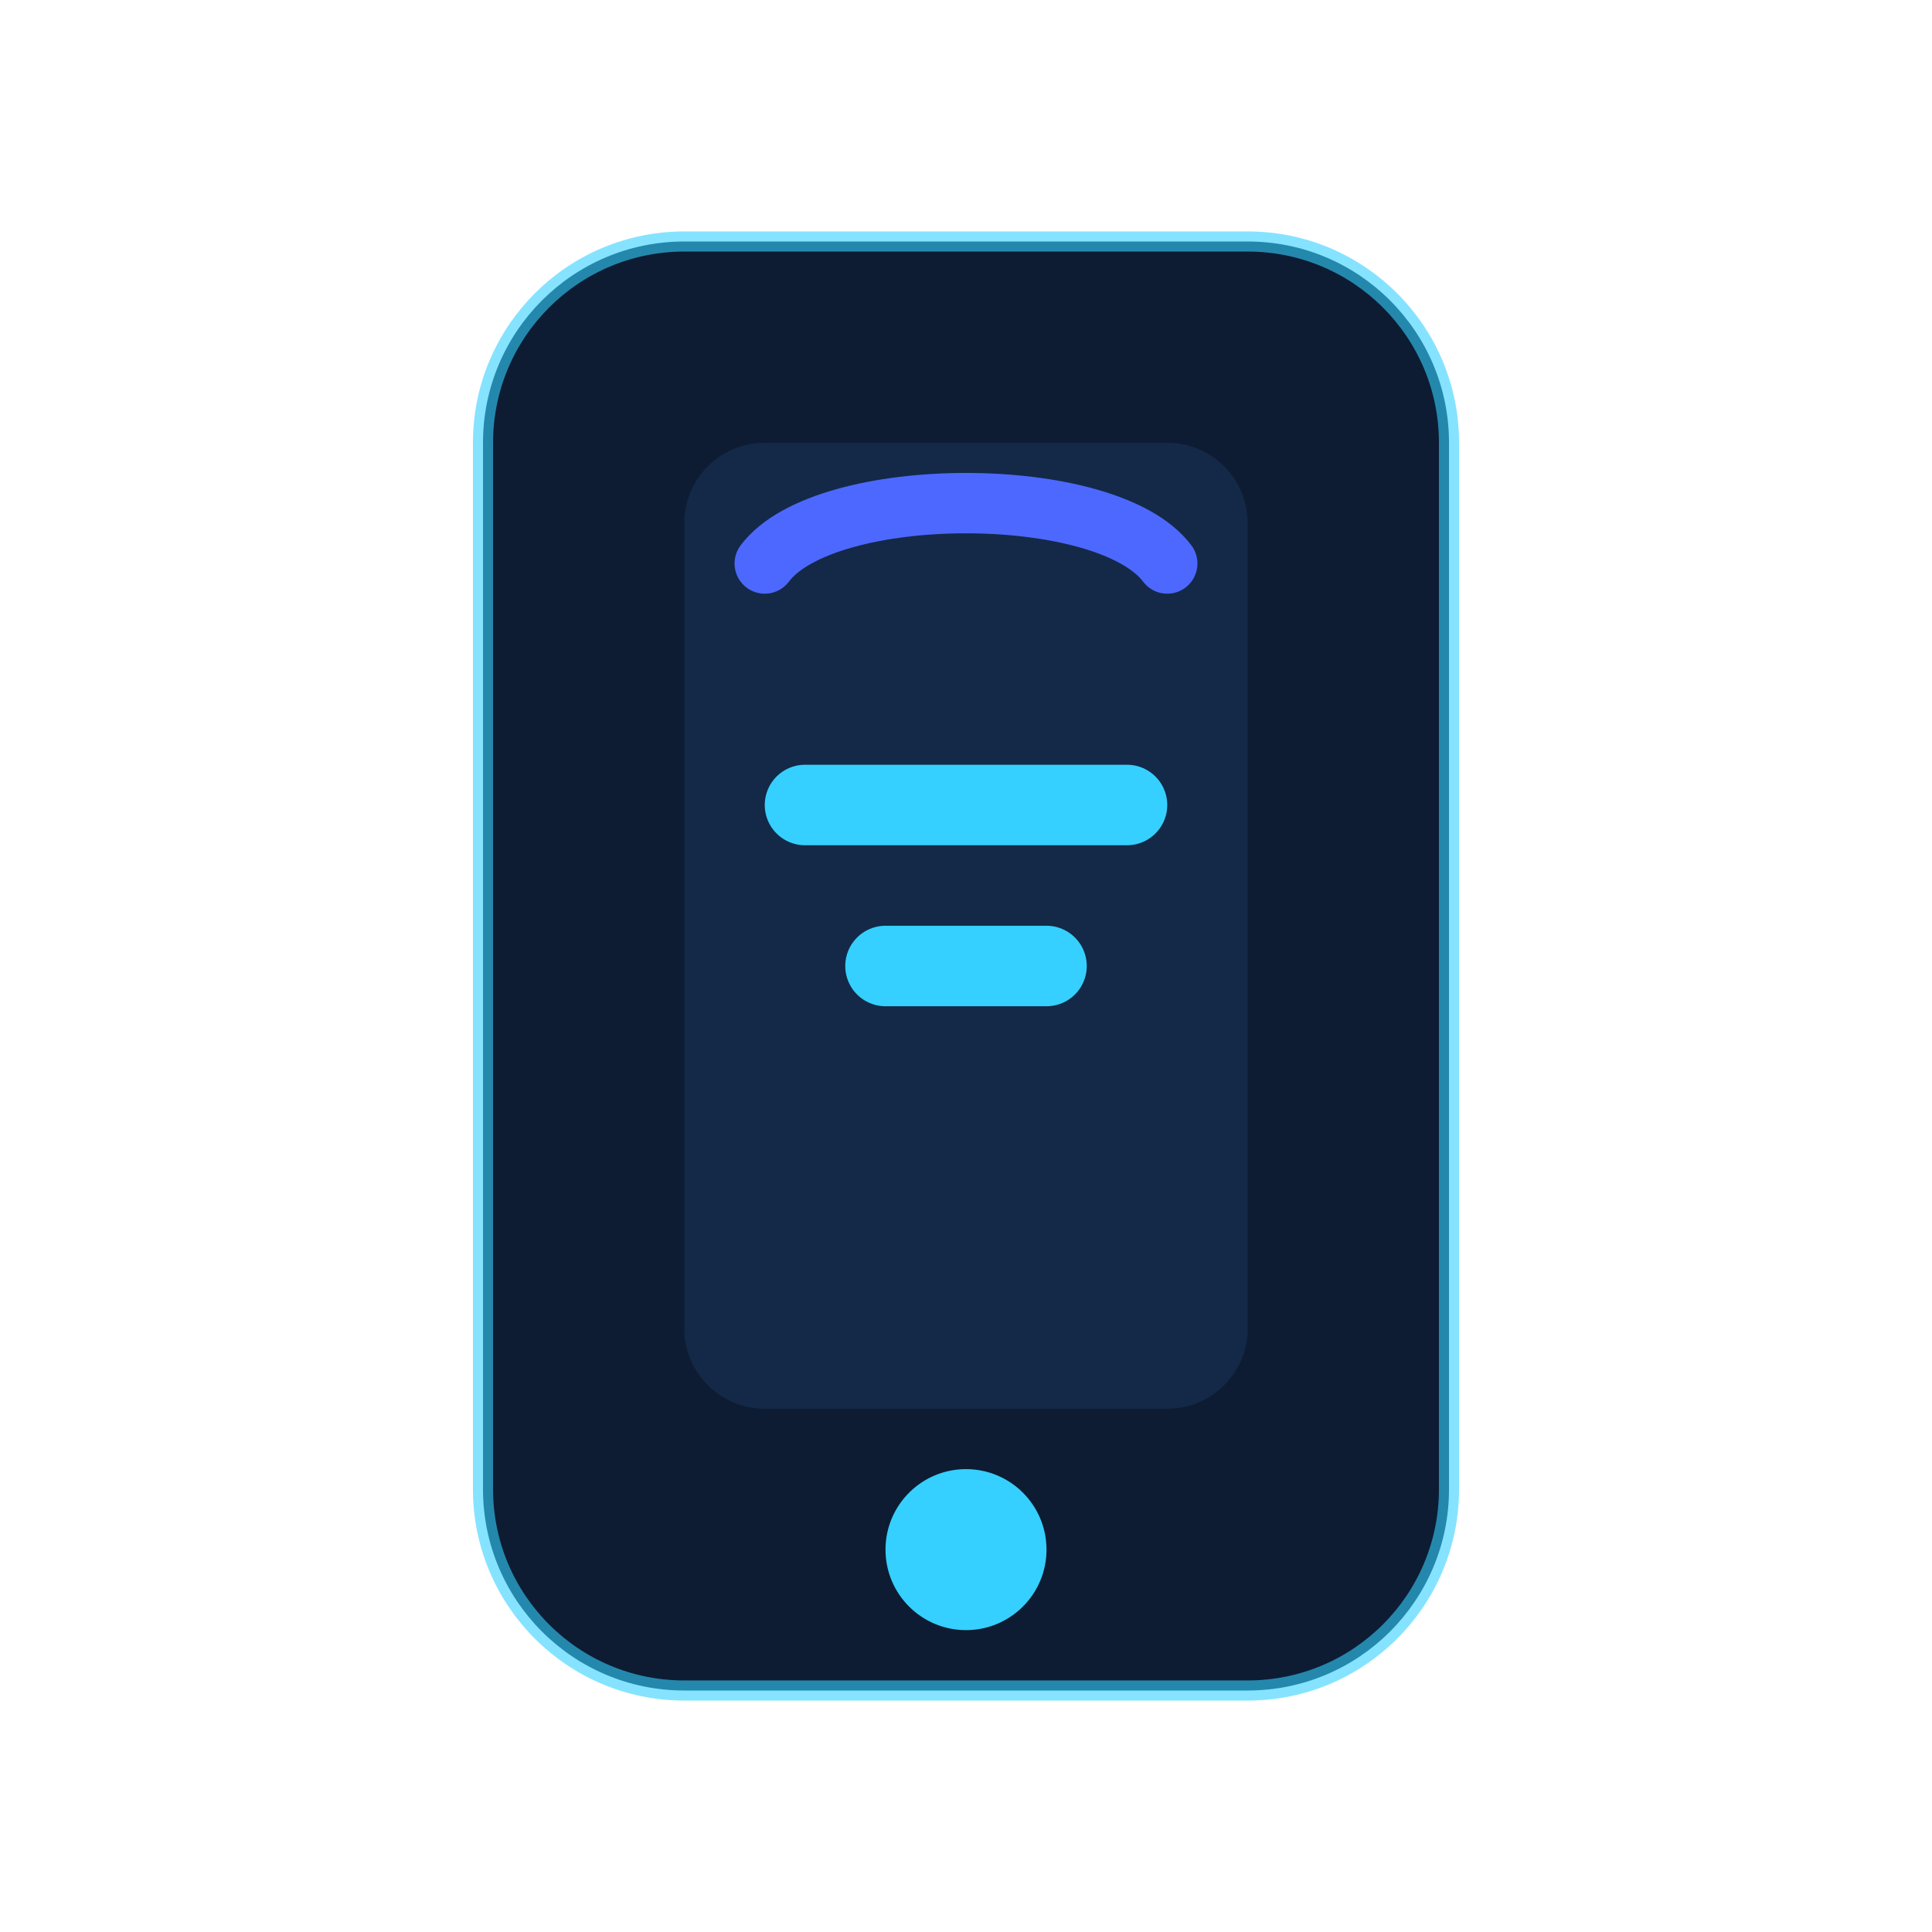
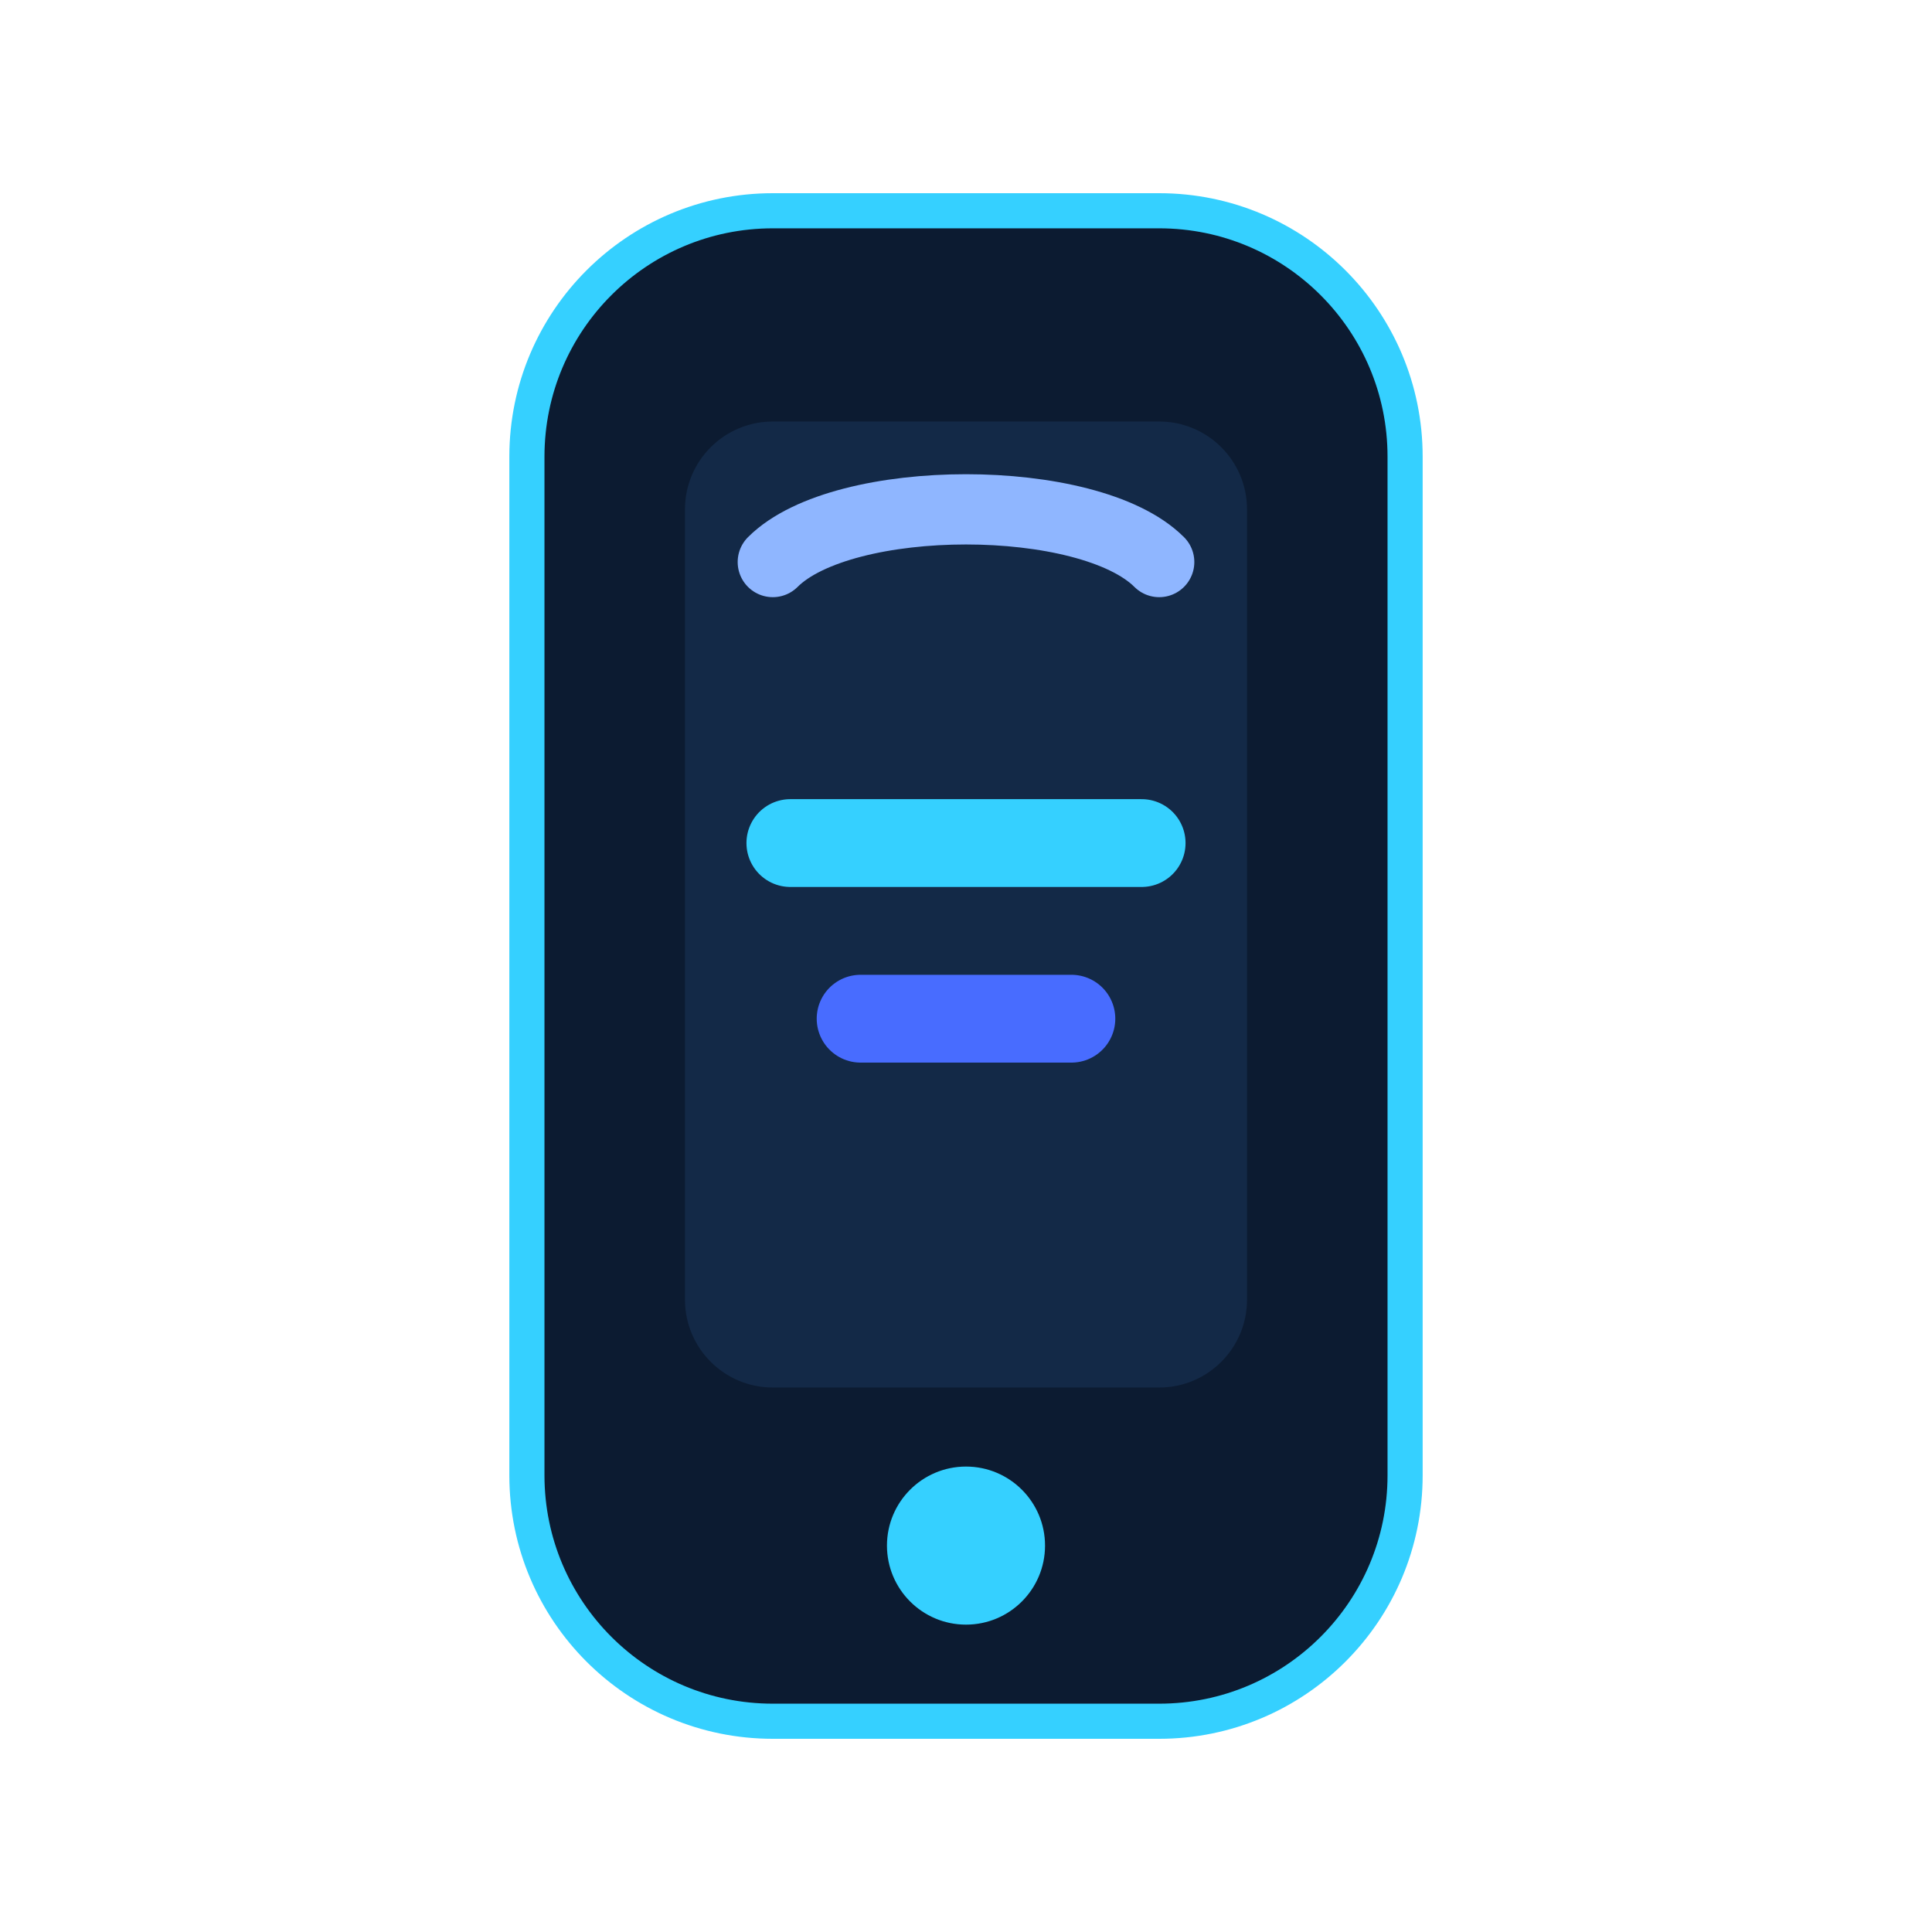
- <svg xmlns="http://www.w3.org/2000/svg" width="96" height="96" viewBox="0 0 96 96" fill="none">
-   <rect x="24" y="12" width="48" height="72" rx="10" fill="#0D1C33" stroke="#35D0FF" stroke-opacity="0.6" />
-   <rect x="34" y="22" width="28" height="48" rx="4" fill="#132947" />
-   <circle cx="48" cy="77" r="4" fill="#35D0FF" />
-   <path d="M38 28C41 24 55 24 58 28" stroke="#4D68FF" stroke-width="3" stroke-linecap="round" />
-   <path d="M40 40H56" stroke="#35D0FF" stroke-width="4" stroke-linecap="round" />
-   <path d="M44 48H52" stroke="#35D0FF" stroke-width="4" stroke-linecap="round" />
+ <svg xmlns="http://www.w3.org/2000/svg" width="110" height="110" viewBox="0 0 110 110" fill="none">
+   <defs>
+     <linearGradient id="g" x1="20" y1="10" x2="90" y2="100">
+       <stop stop-color="#35D0FF" />
+       <stop offset="1" stop-color="#486CFF" />
+     </linearGradient>
+   </defs>
+   <rect x="30" y="12" width="50" height="86" rx="14" fill="#0C1B31" stroke="url(#g)" stroke-width="2" />
+   <rect x="39" y="24" width="32" height="55" rx="5" fill="#132947" />
+   <circle cx="55" cy="88" r="4.5" fill="#35D0FF" />
+   <path d="M44 32C48 28 62 28 66 32" stroke="#8FB6FF" stroke-width="4" stroke-linecap="round" />
+   <path d="M45 48H65" stroke="#35D0FF" stroke-width="5" stroke-linecap="round" />
+   <path d="M49 58H61" stroke="#486CFF" stroke-width="5" stroke-linecap="round" />
</svg>
